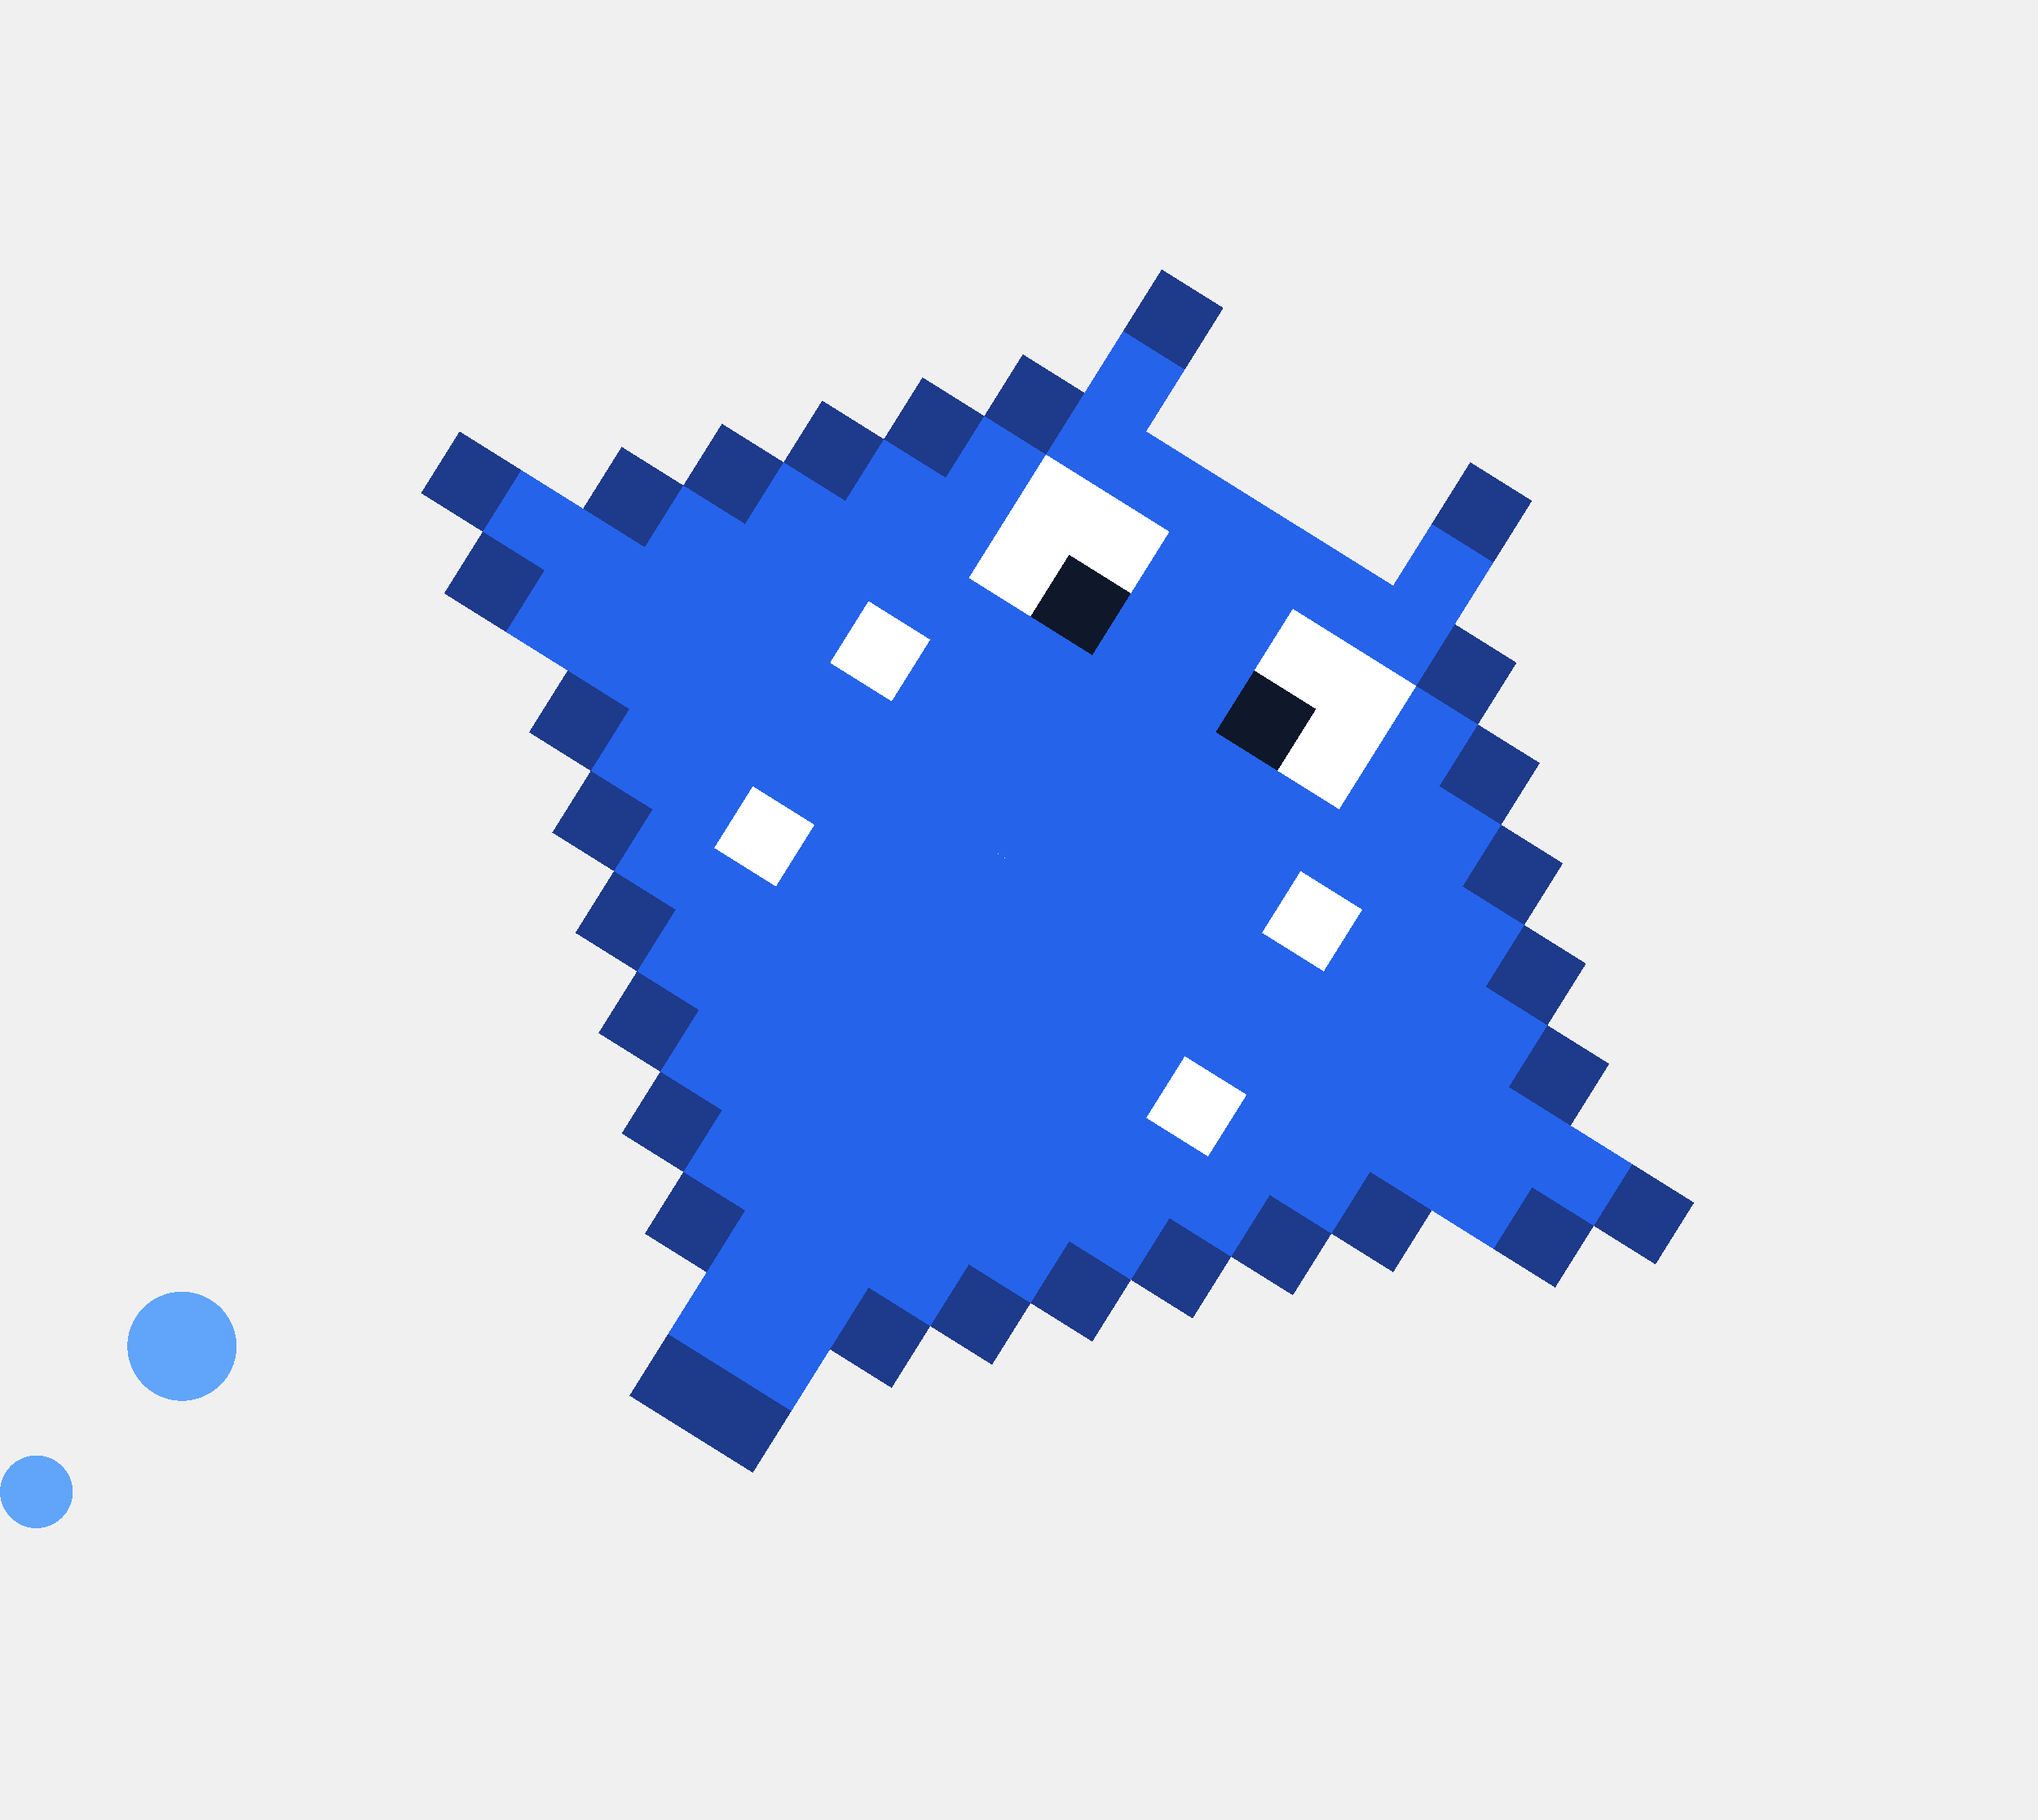
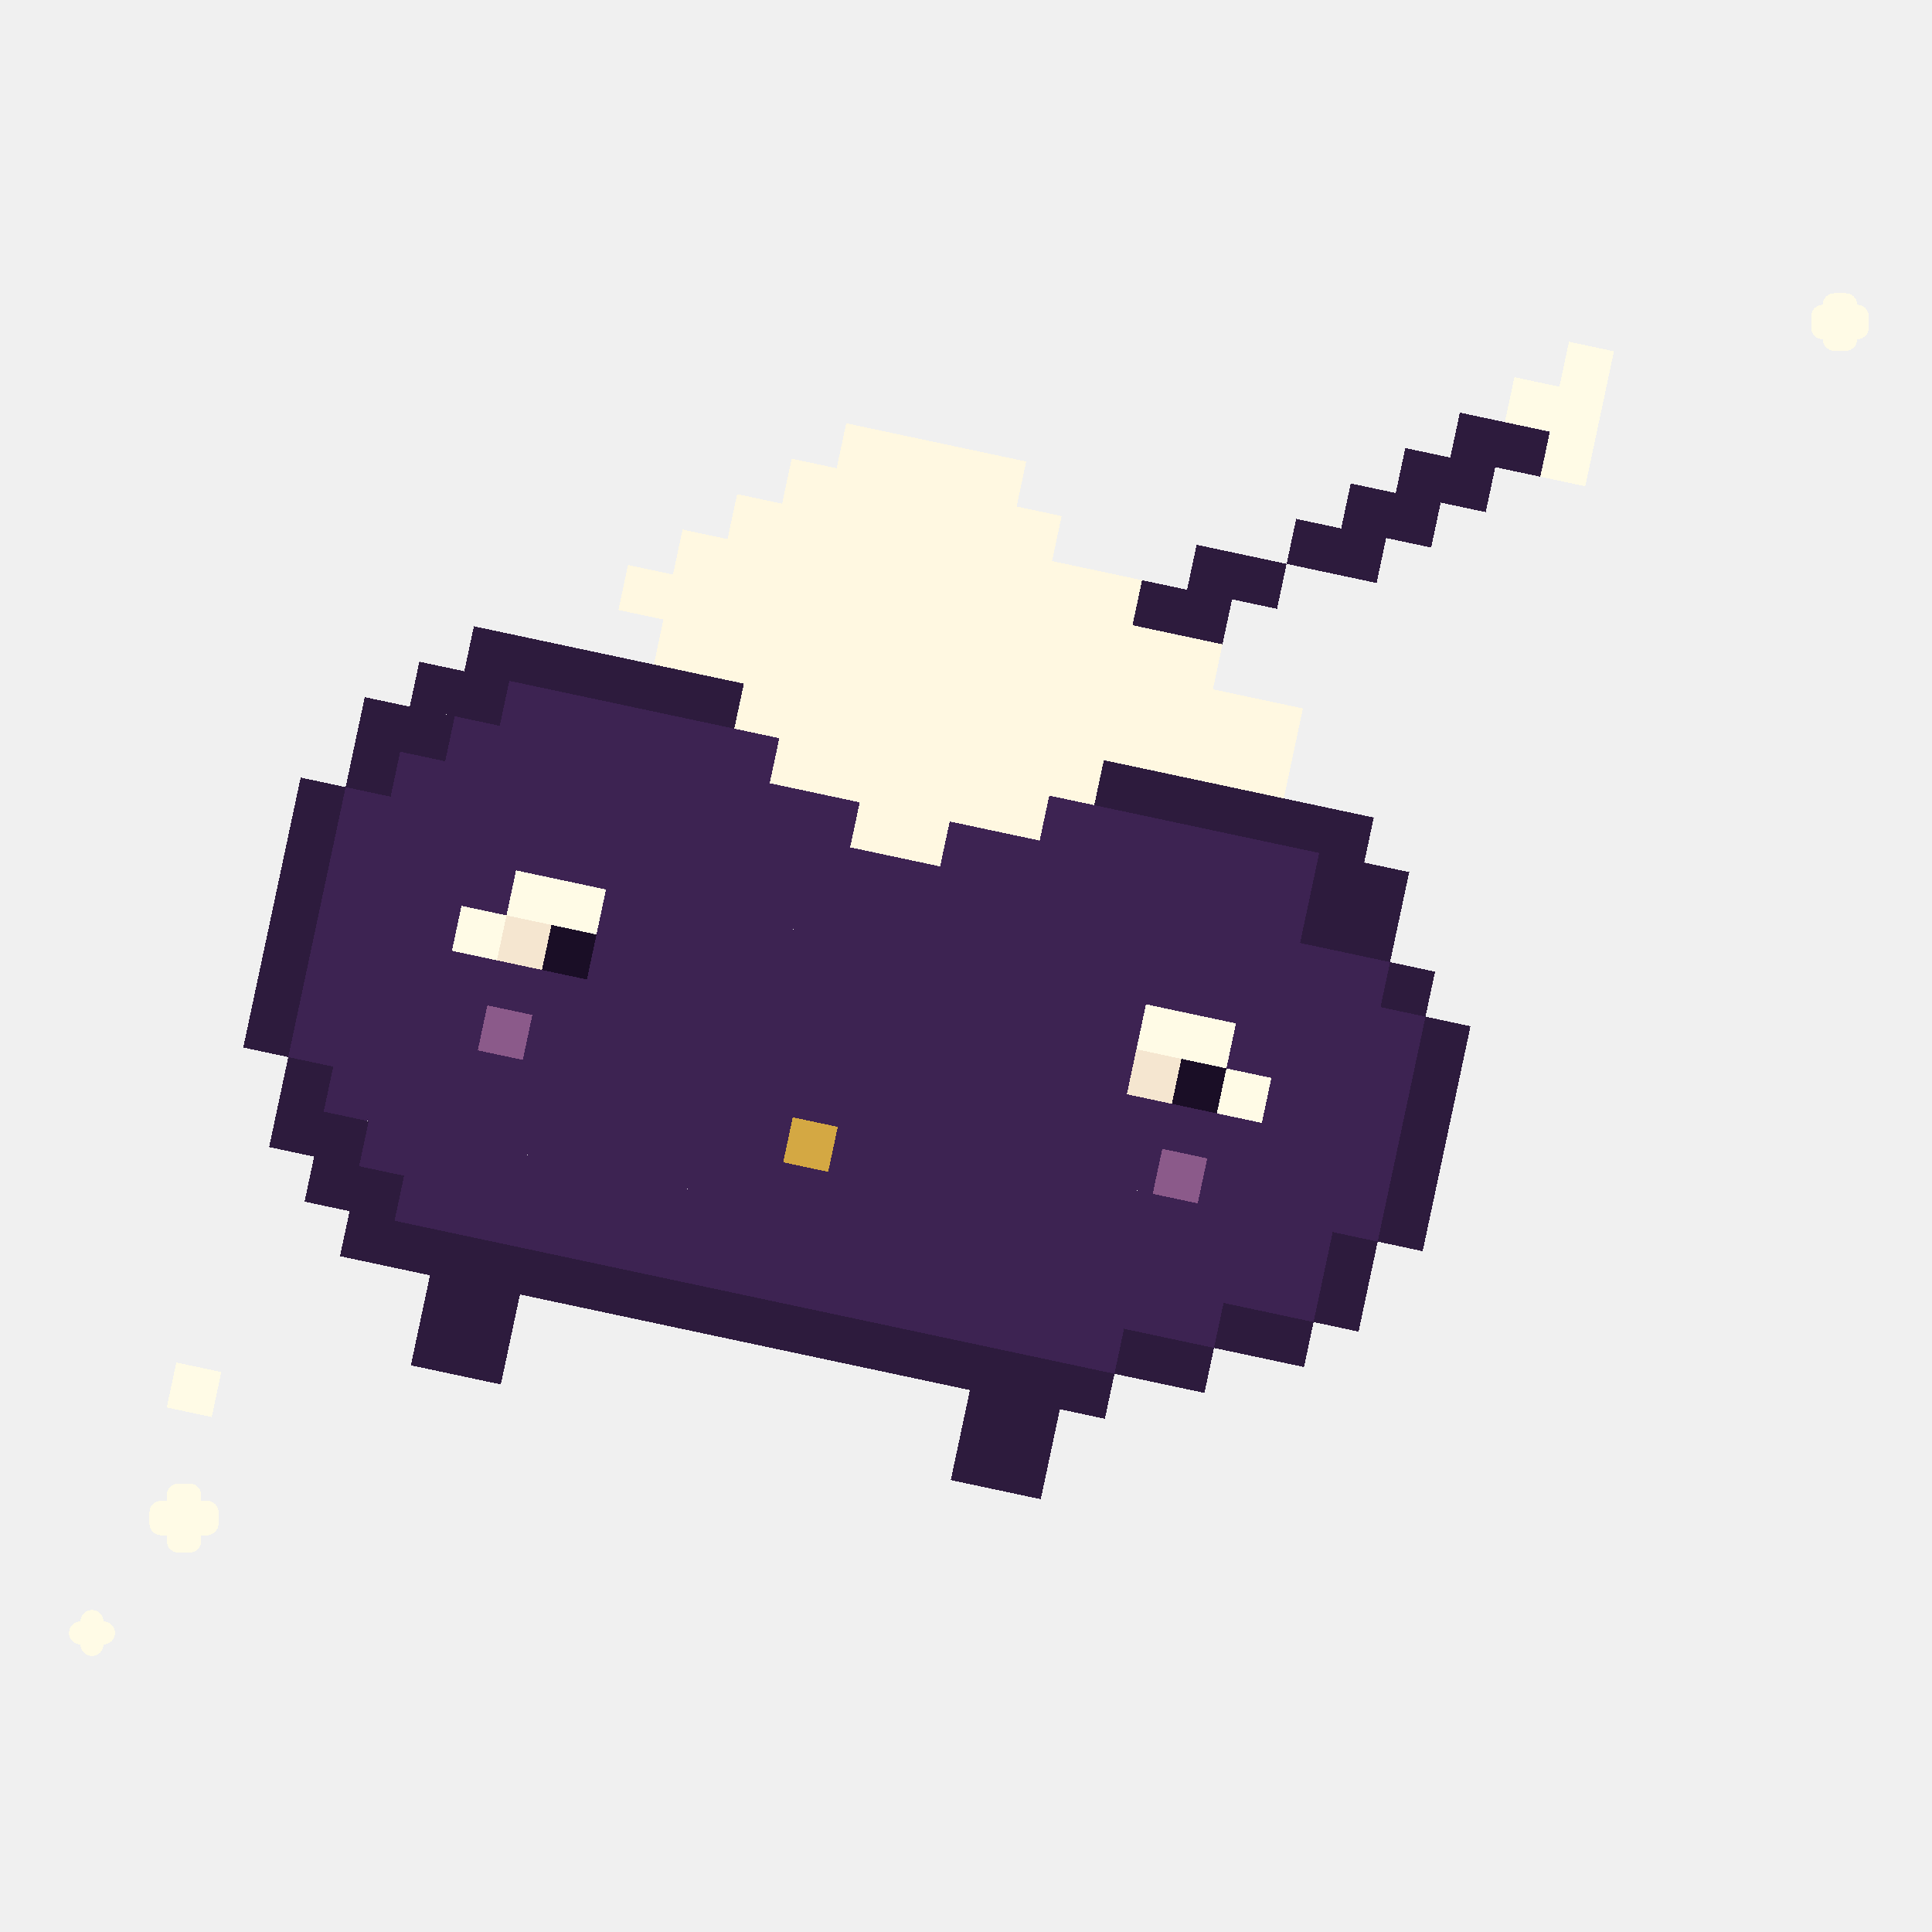
- <svg xmlns="http://www.w3.org/2000/svg" viewBox="-16 -16 112 100" shape-rendering="crispEdges" role="img" aria-label="Manta diving in">
-   <g transform="rotate(32 40 34)">
-     <rect x="28" y="0" width="4" height="4" fill="#1E3A8A" />
-     <rect x="48" y="0" width="4" height="4" fill="#1E3A8A" />
-     <rect x="28" y="4" width="4" height="4" fill="#2563EB" />
-     <rect x="48" y="4" width="4" height="4" fill="#2563EB" />
-     <rect x="24" y="8" width="4" height="4" fill="#1E3A8A" />
-     <rect x="28" y="8" width="24" height="4" fill="#2563EB" />
-     <rect x="52" y="8" width="4" height="4" fill="#1E3A8A" />
-     <rect x="20" y="12" width="4" height="4" fill="#1E3A8A" />
-     <rect x="24" y="12" width="4" height="4" fill="#2563EB" />
-     <rect x="28" y="12" width="8" height="4" fill="#FFFFFF" />
-     <rect x="36" y="12" width="8" height="4" fill="#2563EB" />
-     <rect x="44" y="12" width="8" height="4" fill="#FFFFFF" />
-     <rect x="52" y="12" width="4" height="4" fill="#2563EB" />
-     <rect x="56" y="12" width="4" height="4" fill="#1E3A8A" />
-     <rect x="16" y="16" width="4" height="4" fill="#1E3A8A" />
-     <rect x="20" y="16" width="8" height="4" fill="#2563EB" />
-     <rect x="28" y="16" width="4" height="4" fill="#FFFFFF" />
-     <rect x="32" y="16" width="4" height="4" fill="#0F172A" />
-     <rect x="36" y="16" width="8" height="4" fill="#2563EB" />
-     <rect x="44" y="16" width="4" height="4" fill="#0F172A" />
-     <rect x="48" y="16" width="4" height="4" fill="#FFFFFF" />
-     <rect x="52" y="16" width="8" height="4" fill="#2563EB" />
-     <rect x="60" y="16" width="4" height="4" fill="#1E3A8A" />
-     <rect x="12" y="20" width="4" height="4" fill="#1E3A8A" />
-     <rect x="16" y="20" width="48" height="4" fill="#2563EB" />
-     <rect x="64" y="20" width="4" height="4" fill="#1E3A8A" />
-     <rect x="8" y="24" width="4" height="4" fill="#1E3A8A" />
-     <rect x="12" y="24" width="12" height="4" fill="#2563EB" />
-     <rect x="24" y="24" width="4" height="4" fill="#FFFFFF" />
-     <rect x="28" y="24" width="24" height="4" fill="#2563EB" />
-     <rect x="52" y="24" width="4" height="4" fill="#FFFFFF" />
-     <rect x="56" y="24" width="12" height="4" fill="#2563EB" />
-     <rect x="68" y="24" width="4" height="4" fill="#1E3A8A" />
-     <rect x="0" y="28" width="4" height="4" fill="#1E3A8A" />
-     <rect x="4" y="28" width="72" height="4" fill="#2563EB" />
-     <rect x="76" y="28" width="4" height="4" fill="#1E3A8A" />
-     <rect x="4" y="32" width="4" height="4" fill="#1E3A8A" />
-     <rect x="8" y="32" width="64" height="4" fill="#2563EB" />
-     <rect x="72" y="32" width="4" height="4" fill="#1E3A8A" />
-     <rect x="12" y="36" width="4" height="4" fill="#1E3A8A" />
-     <rect x="16" y="36" width="8" height="4" fill="#2563EB" />
-     <rect x="24" y="36" width="4" height="4" fill="#FFFFFF" />
-     <rect x="28" y="36" width="24" height="4" fill="#2563EB" />
-     <rect x="52" y="36" width="4" height="4" fill="#FFFFFF" />
-     <rect x="56" y="36" width="8" height="4" fill="#2563EB" />
-     <rect x="64" y="36" width="4" height="4" fill="#1E3A8A" />
-     <rect x="16" y="40" width="4" height="4" fill="#1E3A8A" />
-     <rect x="20" y="40" width="40" height="4" fill="#2563EB" />
-     <rect x="60" y="40" width="4" height="4" fill="#1E3A8A" />
-     <rect x="20" y="44" width="4" height="4" fill="#1E3A8A" />
-     <rect x="24" y="44" width="32" height="4" fill="#2563EB" />
-     <rect x="56" y="44" width="4" height="4" fill="#1E3A8A" />
-     <rect x="24" y="48" width="4" height="4" fill="#1E3A8A" />
-     <rect x="28" y="48" width="24" height="4" fill="#2563EB" />
-     <rect x="52" y="48" width="4" height="4" fill="#1E3A8A" />
-     <rect x="28" y="52" width="4" height="4" fill="#1E3A8A" />
-     <rect x="32" y="52" width="16" height="4" fill="#2563EB" />
-     <rect x="48" y="52" width="4" height="4" fill="#1E3A8A" />
-     <rect x="32" y="56" width="4" height="4" fill="#1E3A8A" />
-     <rect x="36" y="56" width="8" height="4" fill="#2563EB" />
-     <rect x="44" y="56" width="4" height="4" fill="#1E3A8A" />
-     <rect x="36" y="60" width="8" height="4" fill="#2563EB" />
-     <rect x="36" y="64" width="8" height="4" fill="#1E3A8A" />
+ <svg xmlns="http://www.w3.org/2000/svg" viewBox="-20 -20 168 168" shape-rendering="crispEdges" role="img" aria-label="Bubbles casting a spell">
+   <g transform="rotate(12 64 64)">
+     <rect x="104" y="0" width="4" height="4" fill="#FFFBE6" />
+     <rect x="100" y="4" width="8" height="4" fill="#FFFBE6" />
+     <rect x="96" y="8" width="8" height="4" fill="#2D1B3D" />
+     <rect x="104" y="8" width="4" height="4" fill="#FFFBE6" />
+     <rect x="92" y="12" width="8" height="4" fill="#2D1B3D" />
+     <rect x="88" y="16" width="8" height="4" fill="#2D1B3D" />
+     <rect x="44" y="20" width="16" height="4" fill="#FFF8E1" />
+     <rect x="84" y="20" width="8" height="4" fill="#2D1B3D" />
+     <rect x="40" y="24" width="24" height="4" fill="#FFF8E1" />
+     <rect x="76" y="24" width="8" height="4" fill="#2D1B3D" />
+     <rect x="36" y="28" width="36" height="4" fill="#FFF8E1" />
+     <rect x="72" y="28" width="8" height="4" fill="#2D1B3D" />
+     <rect x="32" y="32" width="48" height="4" fill="#FFF8E1" />
+     <rect x="28" y="36" width="60" height="4" fill="#FFF8E1" />
+     <rect x="32" y="40" width="56" height="4" fill="#FFF8E1" />
+     <rect x="16" y="44" width="24" height="4" fill="#2D1B3D" />
+     <rect x="40" y="44" width="32" height="4" fill="#FFF8E1" />
+     <rect x="72" y="44" width="24" height="4" fill="#2D1B3D" />
+     <rect x="12" y="48" width="8" height="4" fill="#2D1B3D" />
+     <rect x="20" y="48" width="24" height="4" fill="#3D2352" />
+     <rect x="44" y="48" width="24" height="4" fill="#FFF8E1" />
+     <rect x="68" y="48" width="24" height="4" fill="#3D2352" />
+     <rect x="92" y="48" width="8" height="4" fill="#2D1B3D" />
+     <rect x="8" y="52" width="8" height="4" fill="#2D1B3D" />
+     <rect x="16" y="52" width="36" height="4" fill="#3D2352" />
+     <rect x="52" y="52" width="8" height="4" fill="#FFF8E1" />
+     <rect x="60" y="52" width="32" height="4" fill="#3D2352" />
+     <rect x="92" y="52" width="8" height="4" fill="#2D1B3D" />
+     <rect x="8" y="56" width="4" height="4" fill="#2D1B3D" />
+     <rect x="12" y="56" width="88" height="4" fill="#3D2352" />
+     <rect x="100" y="56" width="4" height="4" fill="#2D1B3D" />
+     <rect x="4" y="60" width="4" height="4" fill="#2D1B3D" />
+     <rect x="8" y="60" width="96" height="4" fill="#3D2352" />
+     <rect x="104" y="60" width="4" height="4" fill="#2D1B3D" />
+     <rect x="4" y="64" width="4" height="4" fill="#2D1B3D" />
+     <rect x="8" y="64" width="16" height="4" fill="#3D2352" />
+     <rect x="24" y="64" width="8" height="4" fill="#FFFBE6" />
+     <rect x="32" y="64" width="48" height="4" fill="#3D2352" />
+     <rect x="80" y="64" width="8" height="4" fill="#FFFBE6" />
+     <rect x="88" y="64" width="16" height="4" fill="#3D2352" />
+     <rect x="104" y="64" width="4" height="4" fill="#2D1B3D" />
+     <rect x="4" y="68" width="4" height="4" fill="#2D1B3D" />
+     <rect x="8" y="68" width="12" height="4" fill="#3D2352" />
+     <rect x="20" y="68" width="4" height="4" fill="#FFFBE6" />
+     <rect x="24" y="68" width="4" height="4" fill="#F5E6D0" />
+     <rect x="28" y="68" width="4" height="4" fill="#1A0E26" />
+     <rect x="32" y="68" width="48" height="4" fill="#3D2352" />
+     <rect x="80" y="68" width="4" height="4" fill="#F5E6D0" />
+     <rect x="84" y="68" width="4" height="4" fill="#1A0E26" />
+     <rect x="88" y="68" width="4" height="4" fill="#FFFBE6" />
+     <rect x="92" y="68" width="12" height="4" fill="#3D2352" />
+     <rect x="104" y="68" width="4" height="4" fill="#2D1B3D" />
+     <rect x="4" y="72" width="4" height="4" fill="#2D1B3D" />
+     <rect x="8" y="72" width="96" height="4" fill="#3D2352" />
+     <rect x="104" y="72" width="4" height="4" fill="#2D1B3D" />
+     <rect x="4" y="76" width="4" height="4" fill="#2D1B3D" />
+     <rect x="8" y="76" width="16" height="4" fill="#3D2352" />
+     <rect x="24" y="76" width="4" height="4" fill="#8B5A8A" />
+     <rect x="28" y="76" width="56" height="4" fill="#3D2352" />
+     <rect x="84" y="76" width="4" height="4" fill="#8B5A8A" />
+     <rect x="88" y="76" width="16" height="4" fill="#3D2352" />
+     <rect x="104" y="76" width="4" height="4" fill="#2D1B3D" />
+     <rect x="4" y="80" width="4" height="4" fill="#2D1B3D" />
+     <rect x="8" y="80" width="44" height="4" fill="#3D2352" />
+     <rect x="52" y="80" width="4" height="4" fill="#D4A843" />
+     <rect x="56" y="80" width="44" height="4" fill="#3D2352" />
+     <rect x="100" y="80" width="4" height="4" fill="#2D1B3D" />
+     <rect x="8" y="84" width="4" height="4" fill="#2D1B3D" />
+     <rect x="12" y="84" width="88" height="4" fill="#3D2352" />
+     <rect x="100" y="84" width="4" height="4" fill="#2D1B3D" />
+     <rect x="8" y="88" width="8" height="4" fill="#2D1B3D" />
+     <rect x="16" y="88" width="76" height="4" fill="#3D2352" />
+     <rect x="92" y="88" width="8" height="4" fill="#2D1B3D" />
+     <rect x="12" y="92" width="8" height="4" fill="#2D1B3D" />
+     <rect x="20" y="92" width="64" height="4" fill="#3D2352" />
+     <rect x="84" y="92" width="8" height="4" fill="#2D1B3D" />
+     <rect x="16" y="96" width="68" height="4" fill="#2D1B3D" />
+     <rect x="24" y="100" width="8" height="4" fill="#2D1B3D" />
+     <rect x="72" y="100" width="8" height="4" fill="#2D1B3D" />
+     <rect x="24" y="104" width="8" height="4" fill="#2D1B3D" />
+     <rect x="72" y="104" width="8" height="4" fill="#2D1B3D" />
+     <rect x="4" y="112" width="4" height="4" fill="#FFFBE6" />
  </g>
-   <circle cx="-6" cy="58" r="3" fill="#60A5FA" />
-   <circle cx="-14" cy="66" r="2" fill="#60A5FA" />
+   <rect x="-5.5" y="109" width="3" height="6" fill="#FFFBE6" rx="1" />
+   <rect x="-7" y="110.5" width="6" height="3" fill="#FFFBE6" rx="1" />
+   <rect x="-13" y="120" width="2" height="4" fill="#FFFBE6" rx="1" />
+   <rect x="-14" y="121" width="4" height="2" fill="#FFFBE6" rx="1" />
+   <rect x="138.5" y="5.5" width="3" height="5" fill="#FFFBE6" rx="1" />
+   <rect x="137.5" y="6.5" width="5" height="3" fill="#FFFBE6" rx="1" />
</svg>
